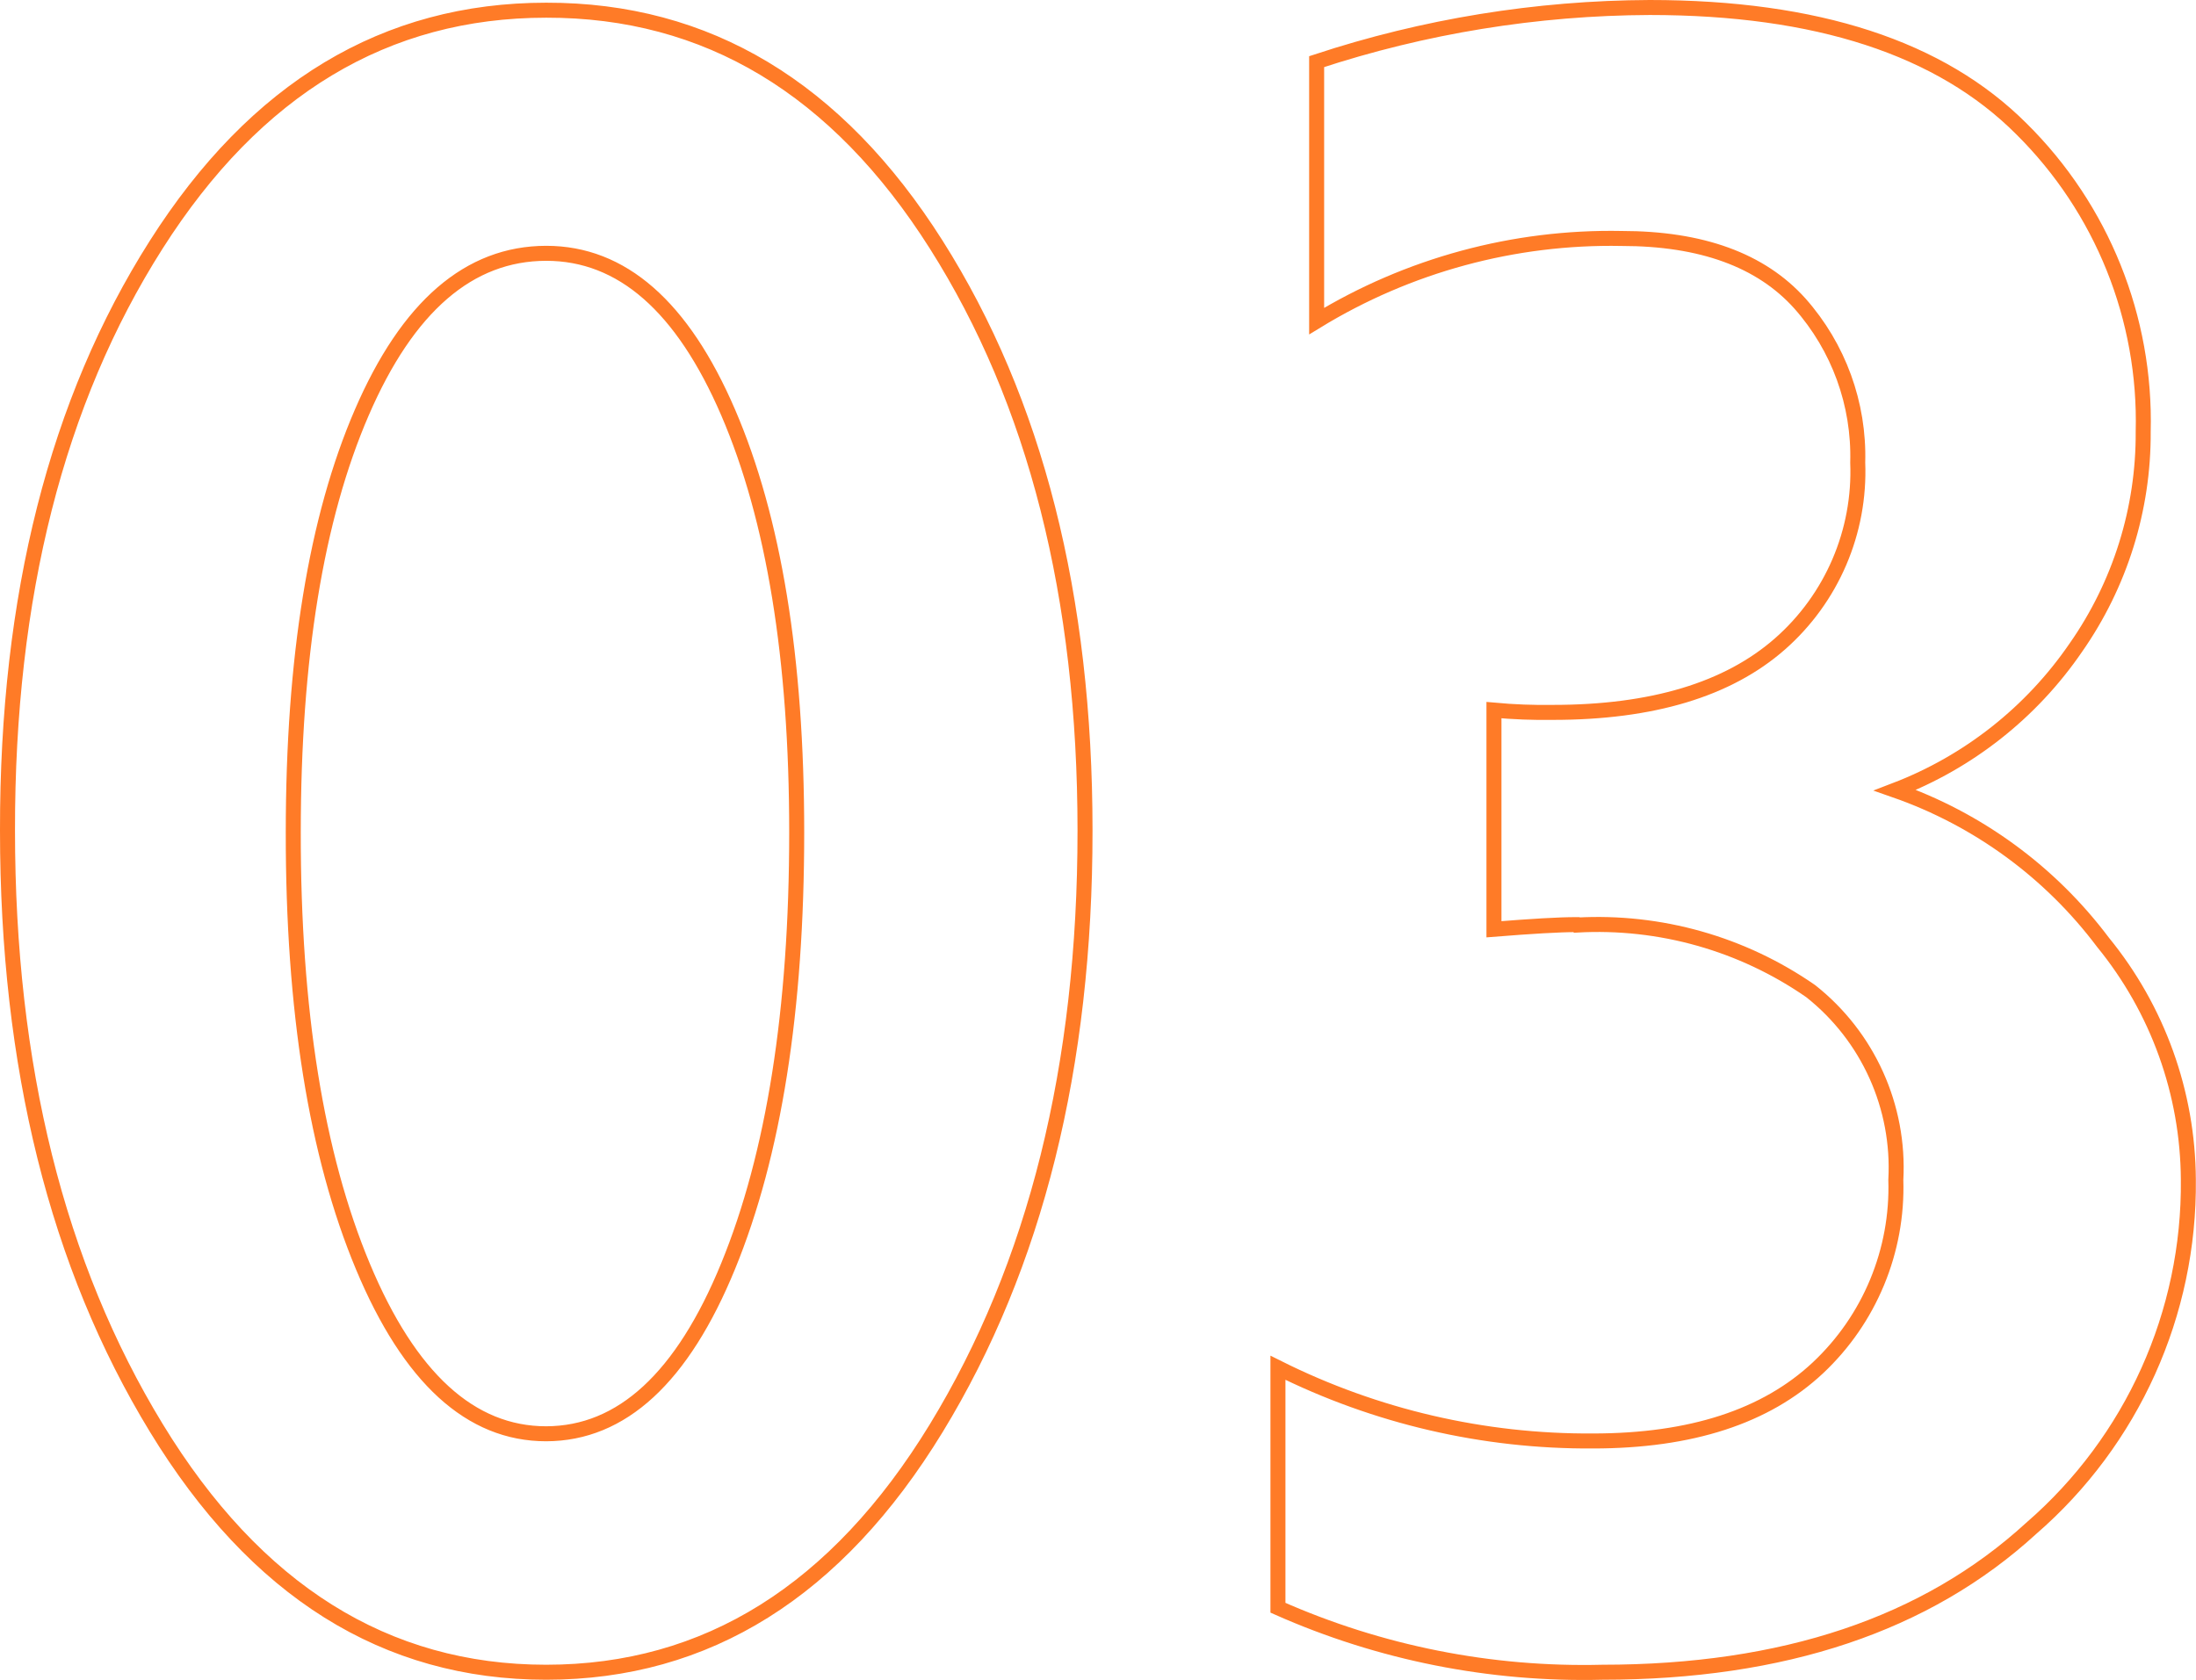
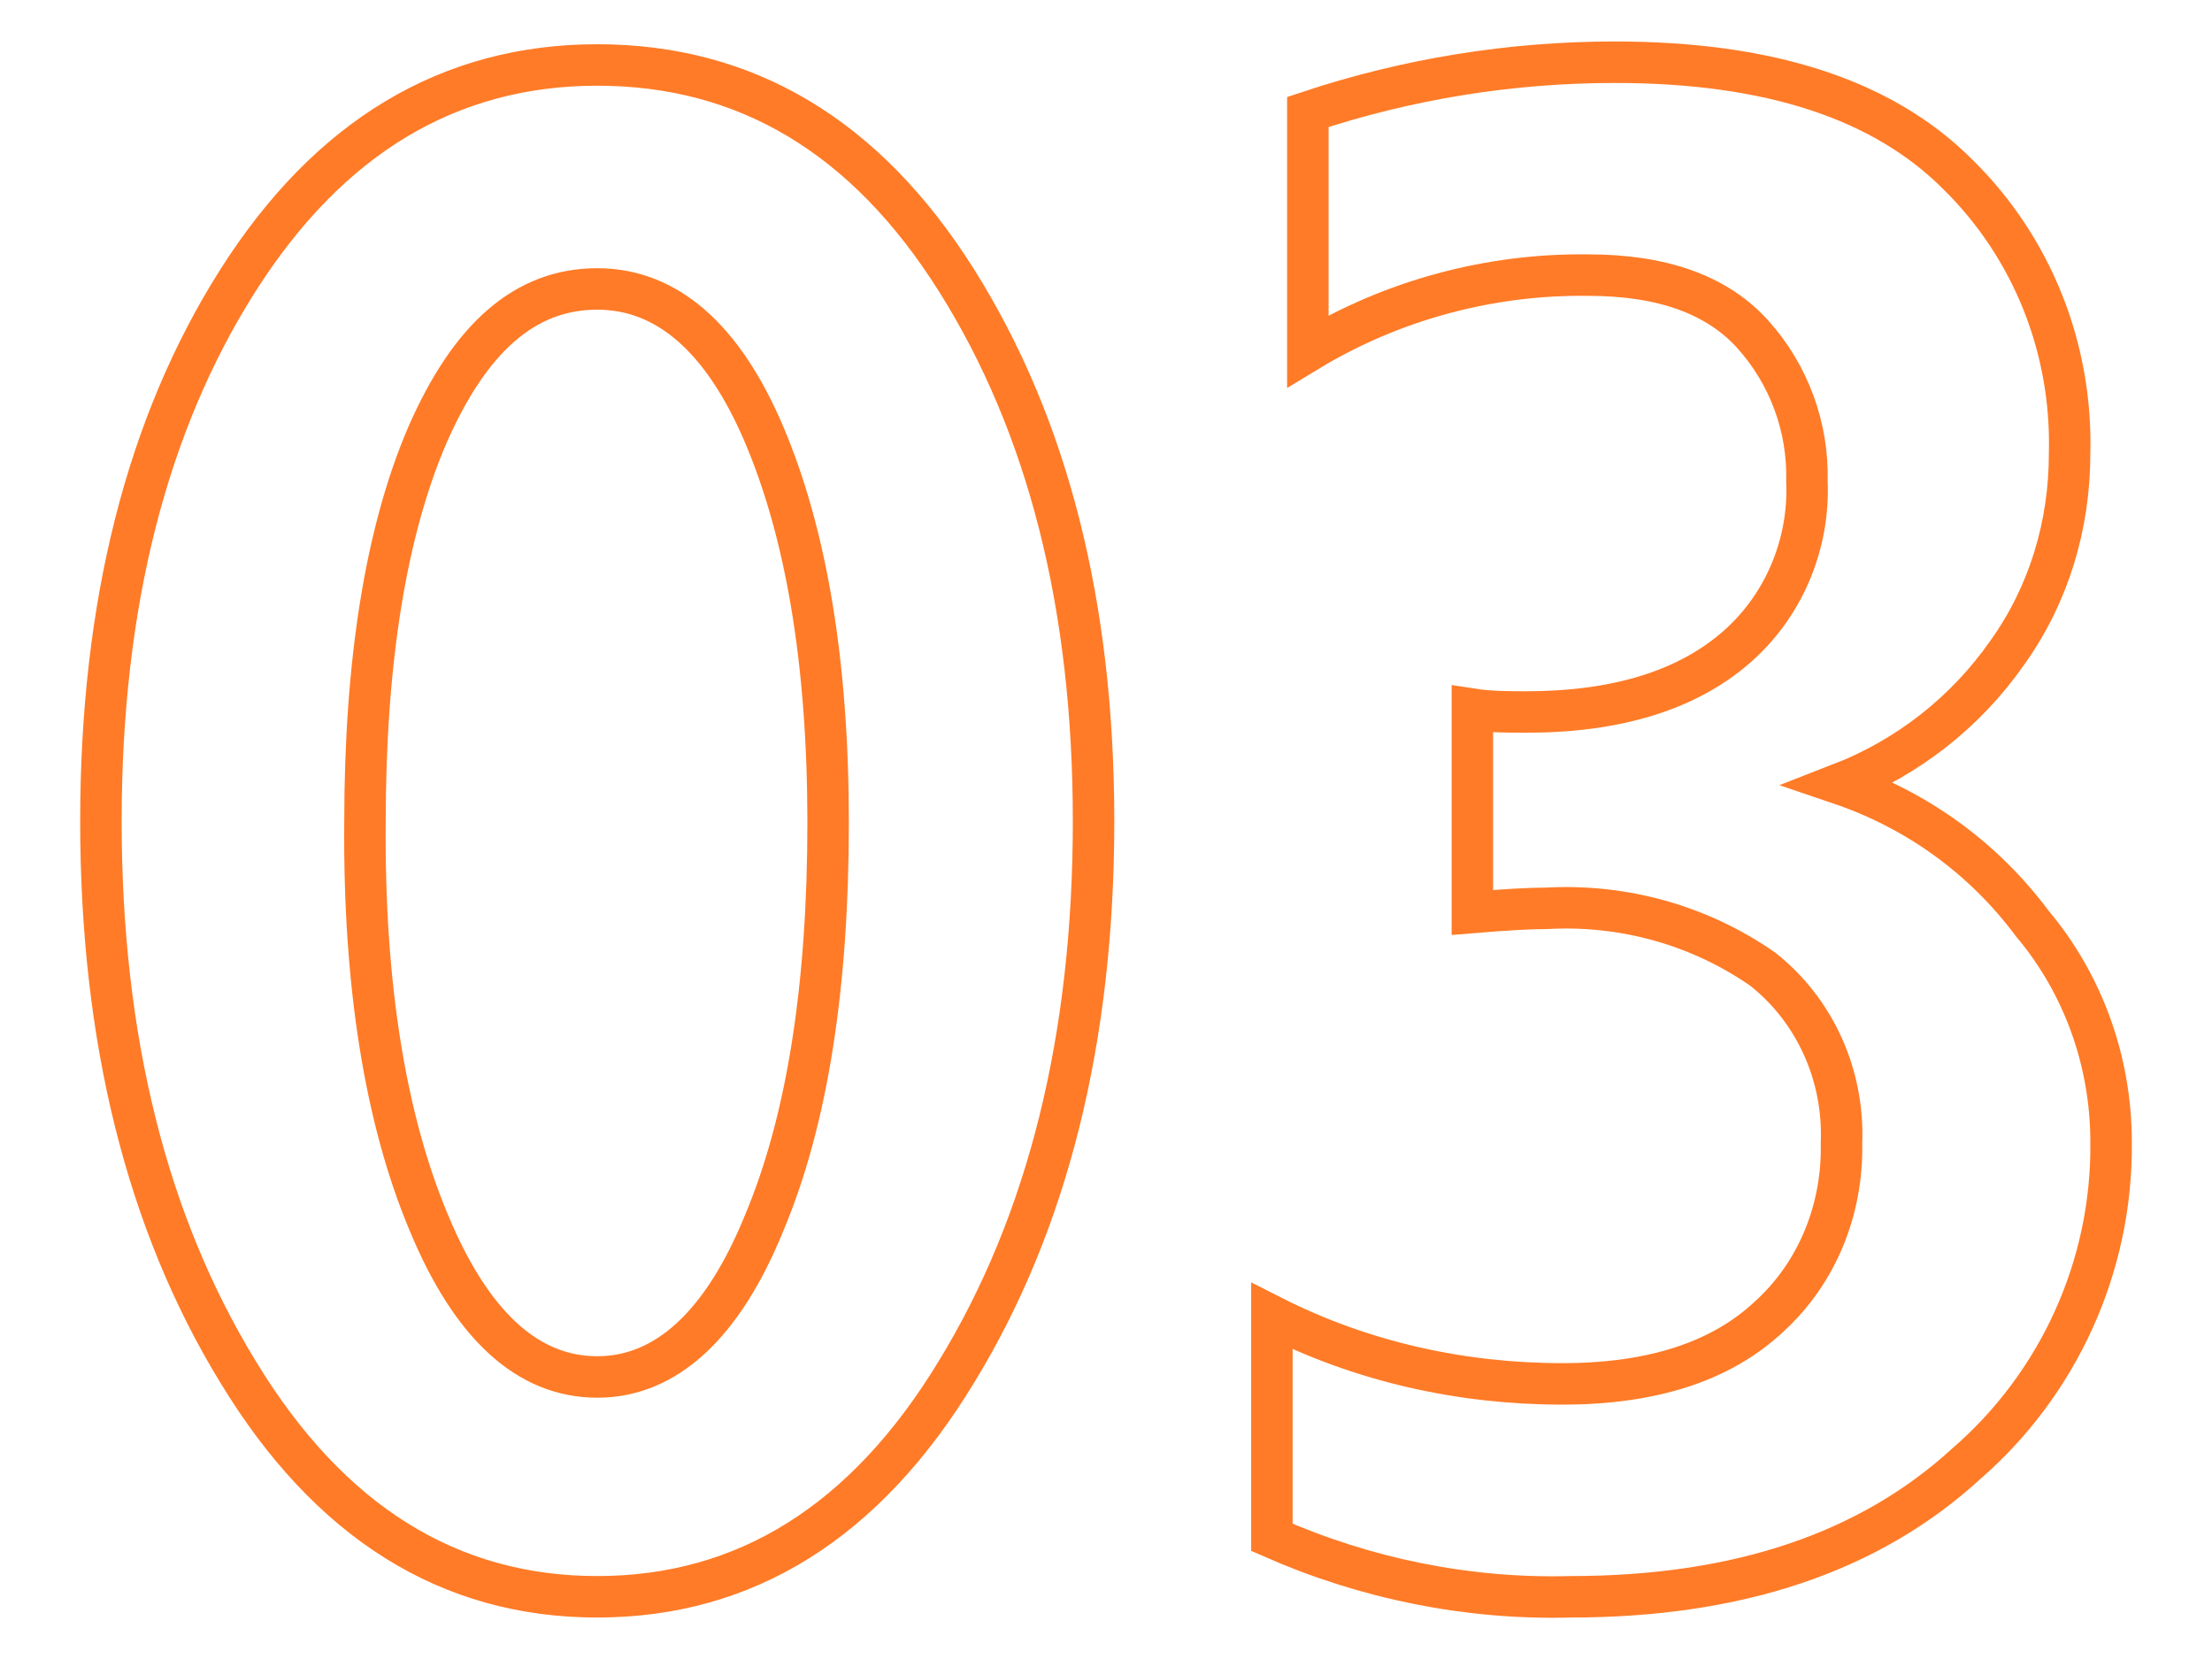
- <svg xmlns="http://www.w3.org/2000/svg" id="Capa_1" data-name="Capa 1" viewBox="0 0 146.39 112">
-   <defs>
-     <style>.cls-1{fill:none;stroke:#ff7b27;}</style>
-   </defs>
-   <path id="Trazado_302" data-name="Trazado 302" class="cls-1" d="M14.23,98.71Q24.16,115,40.22,115t26-16.27q9.93-16.27,9.92-39.85,0-23.41-9.92-39.07t-26-15.63q-16.06,0-26,15.64T4.31,58.87Q4.31,82.44,14.23,98.71ZM27.93,31q4.58-10.6,12.29-10.61,7.56,0,12.13,10.61T56.92,59q0,17.76-4.57,28.92T40.22,99.1Q32.66,99.1,28,87.94T23.36,59Q23.36,41.56,27.93,31Zm81,34.18a24.88,24.88,0,0,1,15.59,4.41,15,15,0,0,1,5.67,12.58A16.48,16.48,0,0,1,125,94.7q-5.2,4.88-15,4.88A46.31,46.31,0,0,1,89,94.7v16A50.19,50.19,0,0,0,110.62,115q18.12,0,28.59-9.59a30.36,30.36,0,0,0,10.48-23.26A25.22,25.22,0,0,0,144,66.33a29.5,29.5,0,0,0-13.86-10.14,25.77,25.77,0,0,0,12.05-9.51,24.85,24.85,0,0,0,4.49-14.39,27.42,27.42,0,0,0-8.12-20.2Q130.48,4,113.78,4a71.87,71.87,0,0,0-22.2,3.61v17.3A37.6,37.6,0,0,1,111.9,19.4q8,0,11.89,4.33a15.33,15.33,0,0,1,3.86,10.61,15.29,15.29,0,0,1-5.19,12.1Q117.26,51,107.33,51a36.88,36.88,0,0,1-3.93-.15V65.46c2.51-.2,4.34-.31,5.5-.31Z" transform="translate(-3.81 -3.5)" />
+ <svg xmlns="http://www.w3.org/2000/svg" version="1.1" id="Capa_1" x="0px" y="0px" viewBox="0 0 160 120" style="enable-background:new 0 0 160 120;" xml:space="preserve">
+   <style type="text/css">
+ 	.st0{fill:none;stroke:#FF7B27;stroke-width:3;}
+ </style>
+   <path id="Trazado_302" class="st0" d="M17.2,99.2c6.6,10.9,15.3,16.3,26,16.3s19.4-5.4,26-16.3c6.6-10.8,9.9-24.1,9.9-39.8  c0-15.6-3.3-28.6-9.9-39.1S53.9,4.7,43.2,4.7c-10.7,0-19.4,5.2-26,15.6S7.3,43.8,7.3,59.4C7.3,75.1,10.6,88.4,17.2,99.2z M30.9,31.5  c3.1-7.1,7.1-10.6,12.3-10.6c5,0,9.1,3.5,12.1,10.6c3,7.1,4.6,16.4,4.6,28c0,11.8-1.5,21.5-4.6,28.9c-3,7.4-7.1,11.2-12.1,11.2  c-5,0-9.1-3.7-12.2-11.2c-3.1-7.4-4.7-17.1-4.6-28.9C26.4,47.9,27.9,38.5,30.9,31.5z M111.9,65.7c5.5-0.3,11,1.2,15.6,4.4  c3.8,3,5.9,7.7,5.7,12.6c0.1,4.7-1.7,9.3-5.2,12.5c-3.5,3.3-8.5,4.9-15,4.9c-7.3,0-14.5-1.6-21-4.9v16c6.8,3,14.2,4.5,21.6,4.3  c12.1,0,21.6-3.2,28.6-9.6c6.7-5.8,10.6-14.3,10.5-23.3c0-5.8-2-11.4-5.7-15.8c-3.5-4.7-8.3-8.2-13.9-10.1c4.9-1.9,9.1-5.2,12.1-9.5  c3-4.2,4.5-9.2,4.5-14.4c0.2-7.6-2.7-14.9-8.1-20.2c-5.4-5.4-13.6-8.1-24.8-8.1c-7.5,0-15,1.2-22.2,3.6v17.3  c6.1-3.7,13.2-5.6,20.3-5.5c5.3,0,9.3,1.4,11.9,4.3c2.6,2.9,4,6.7,3.9,10.6c0.2,4.6-1.7,9.1-5.2,12.1c-3.5,3-8.5,4.6-15.1,4.6  c-1.3,0-2.6,0-3.9-0.2V66C108.9,65.8,110.7,65.7,111.9,65.7L111.9,65.7z" />
</svg>
